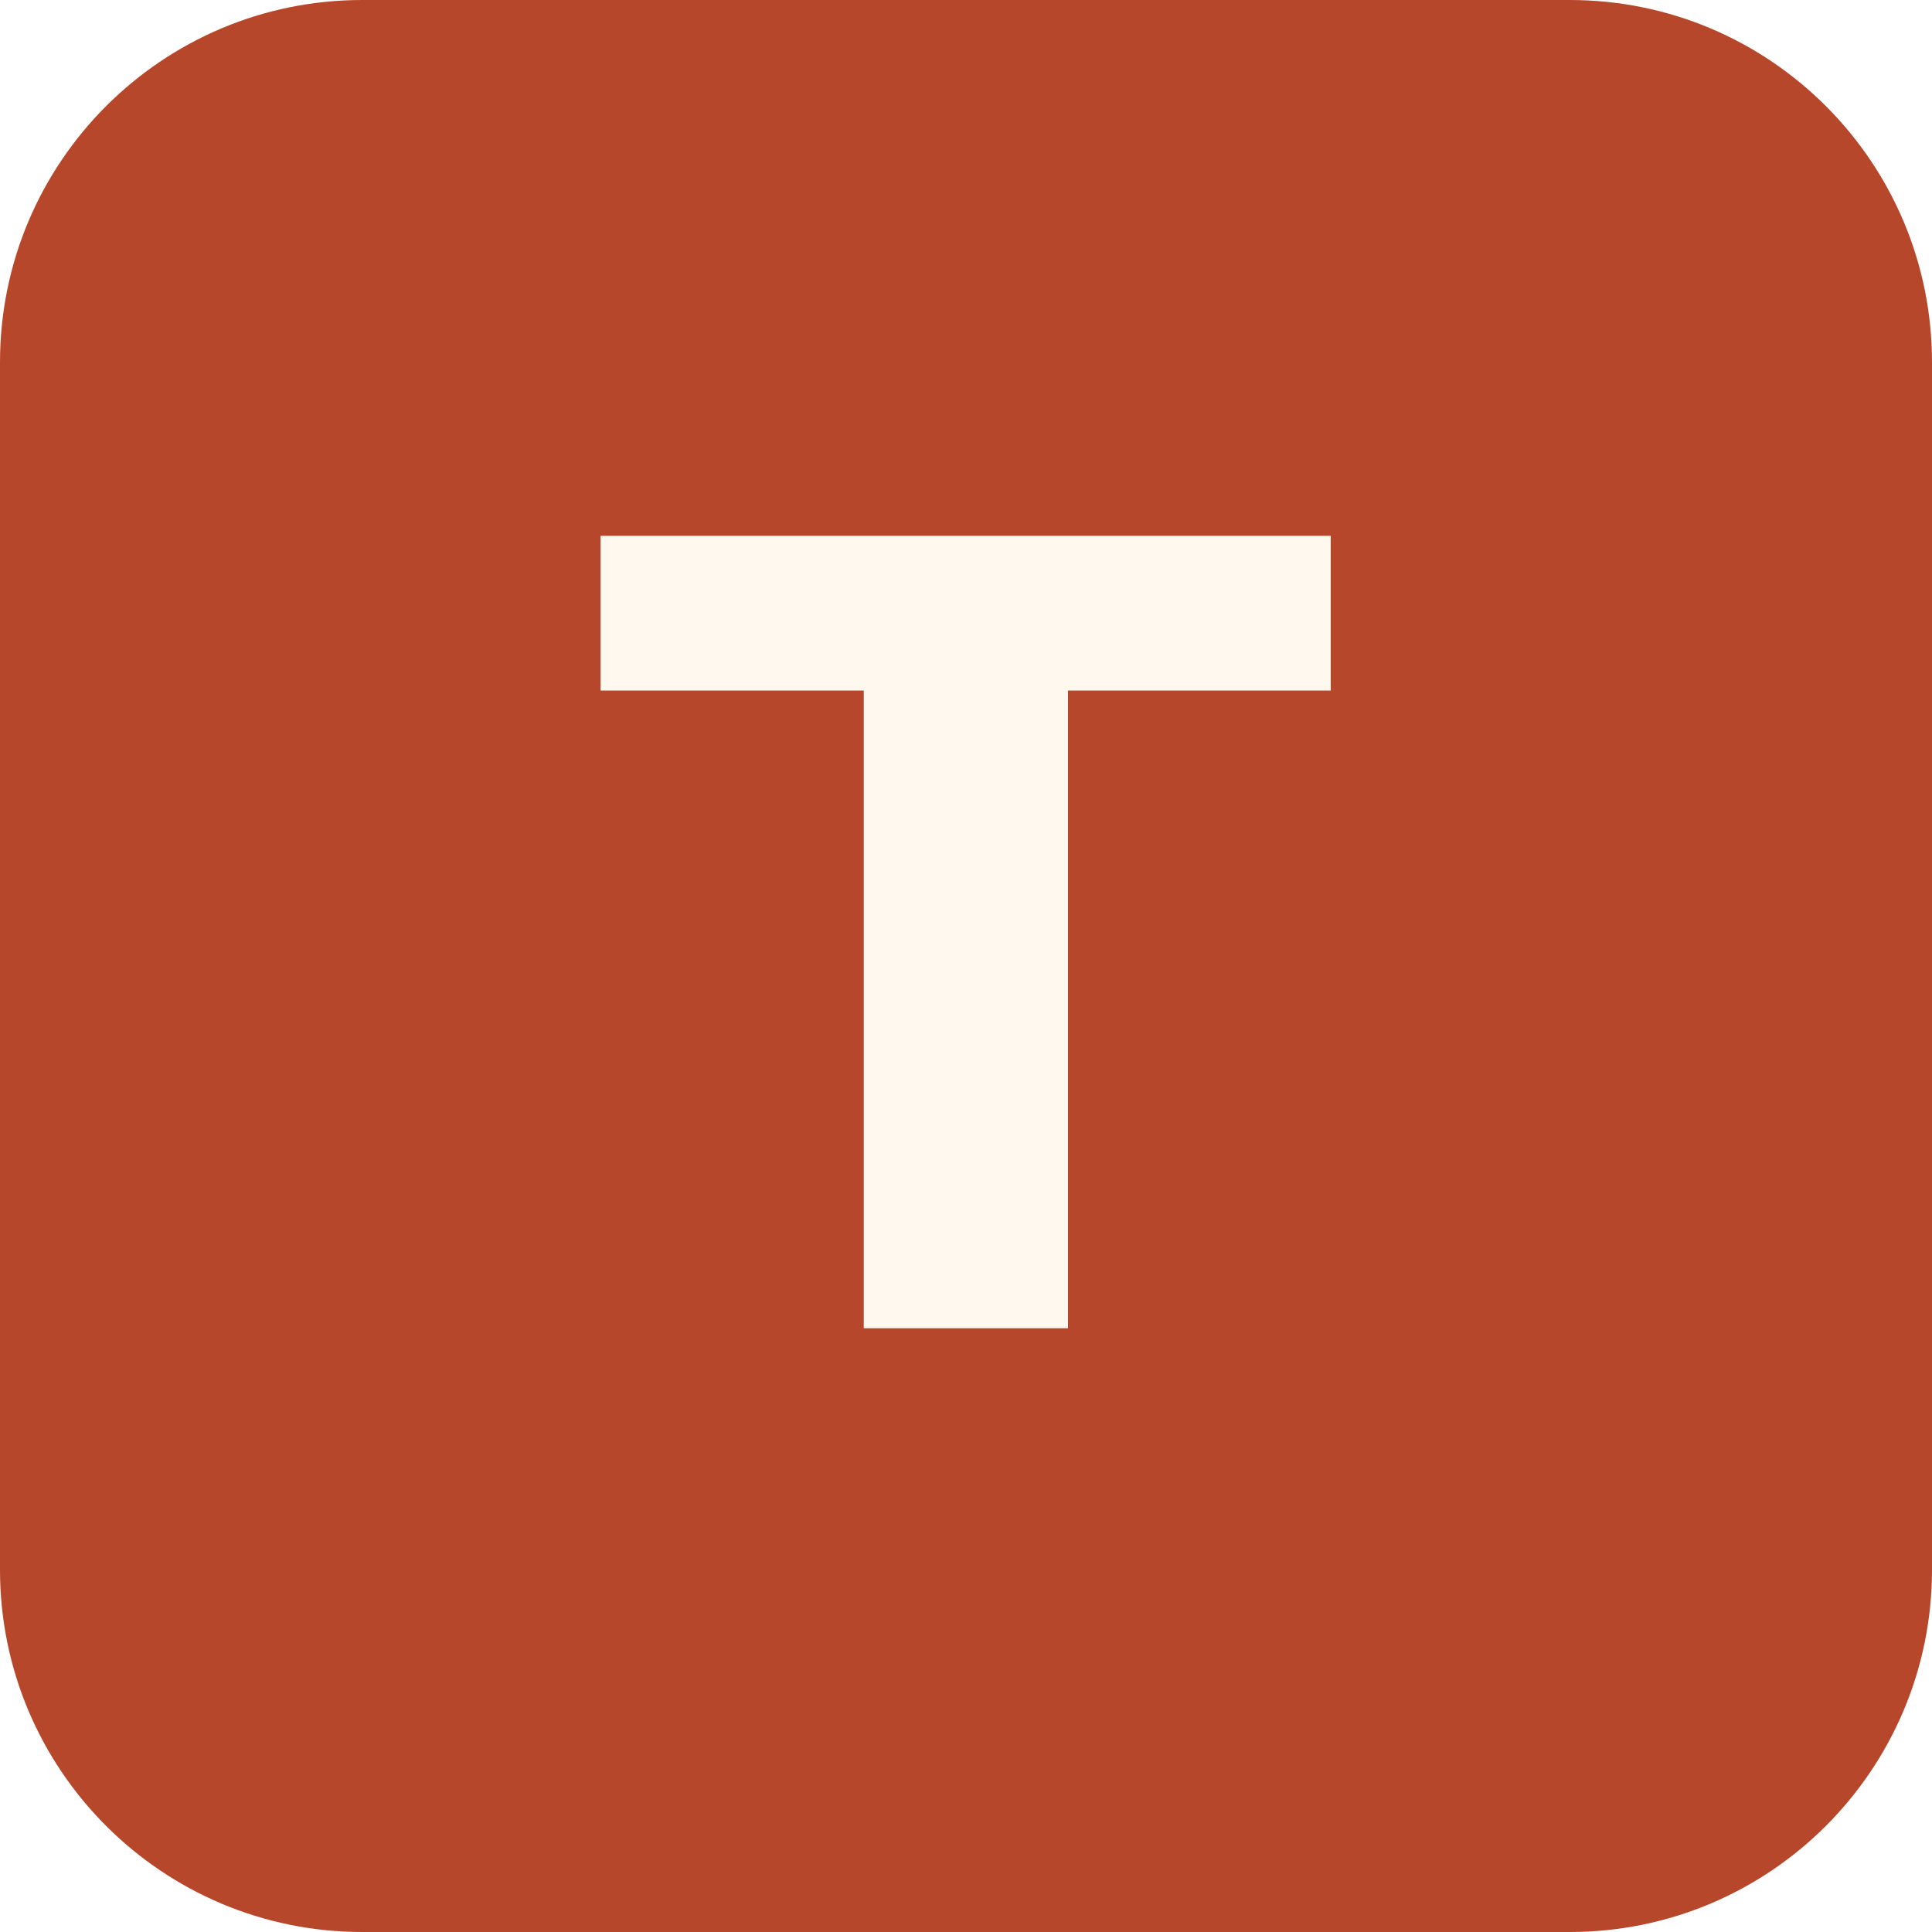
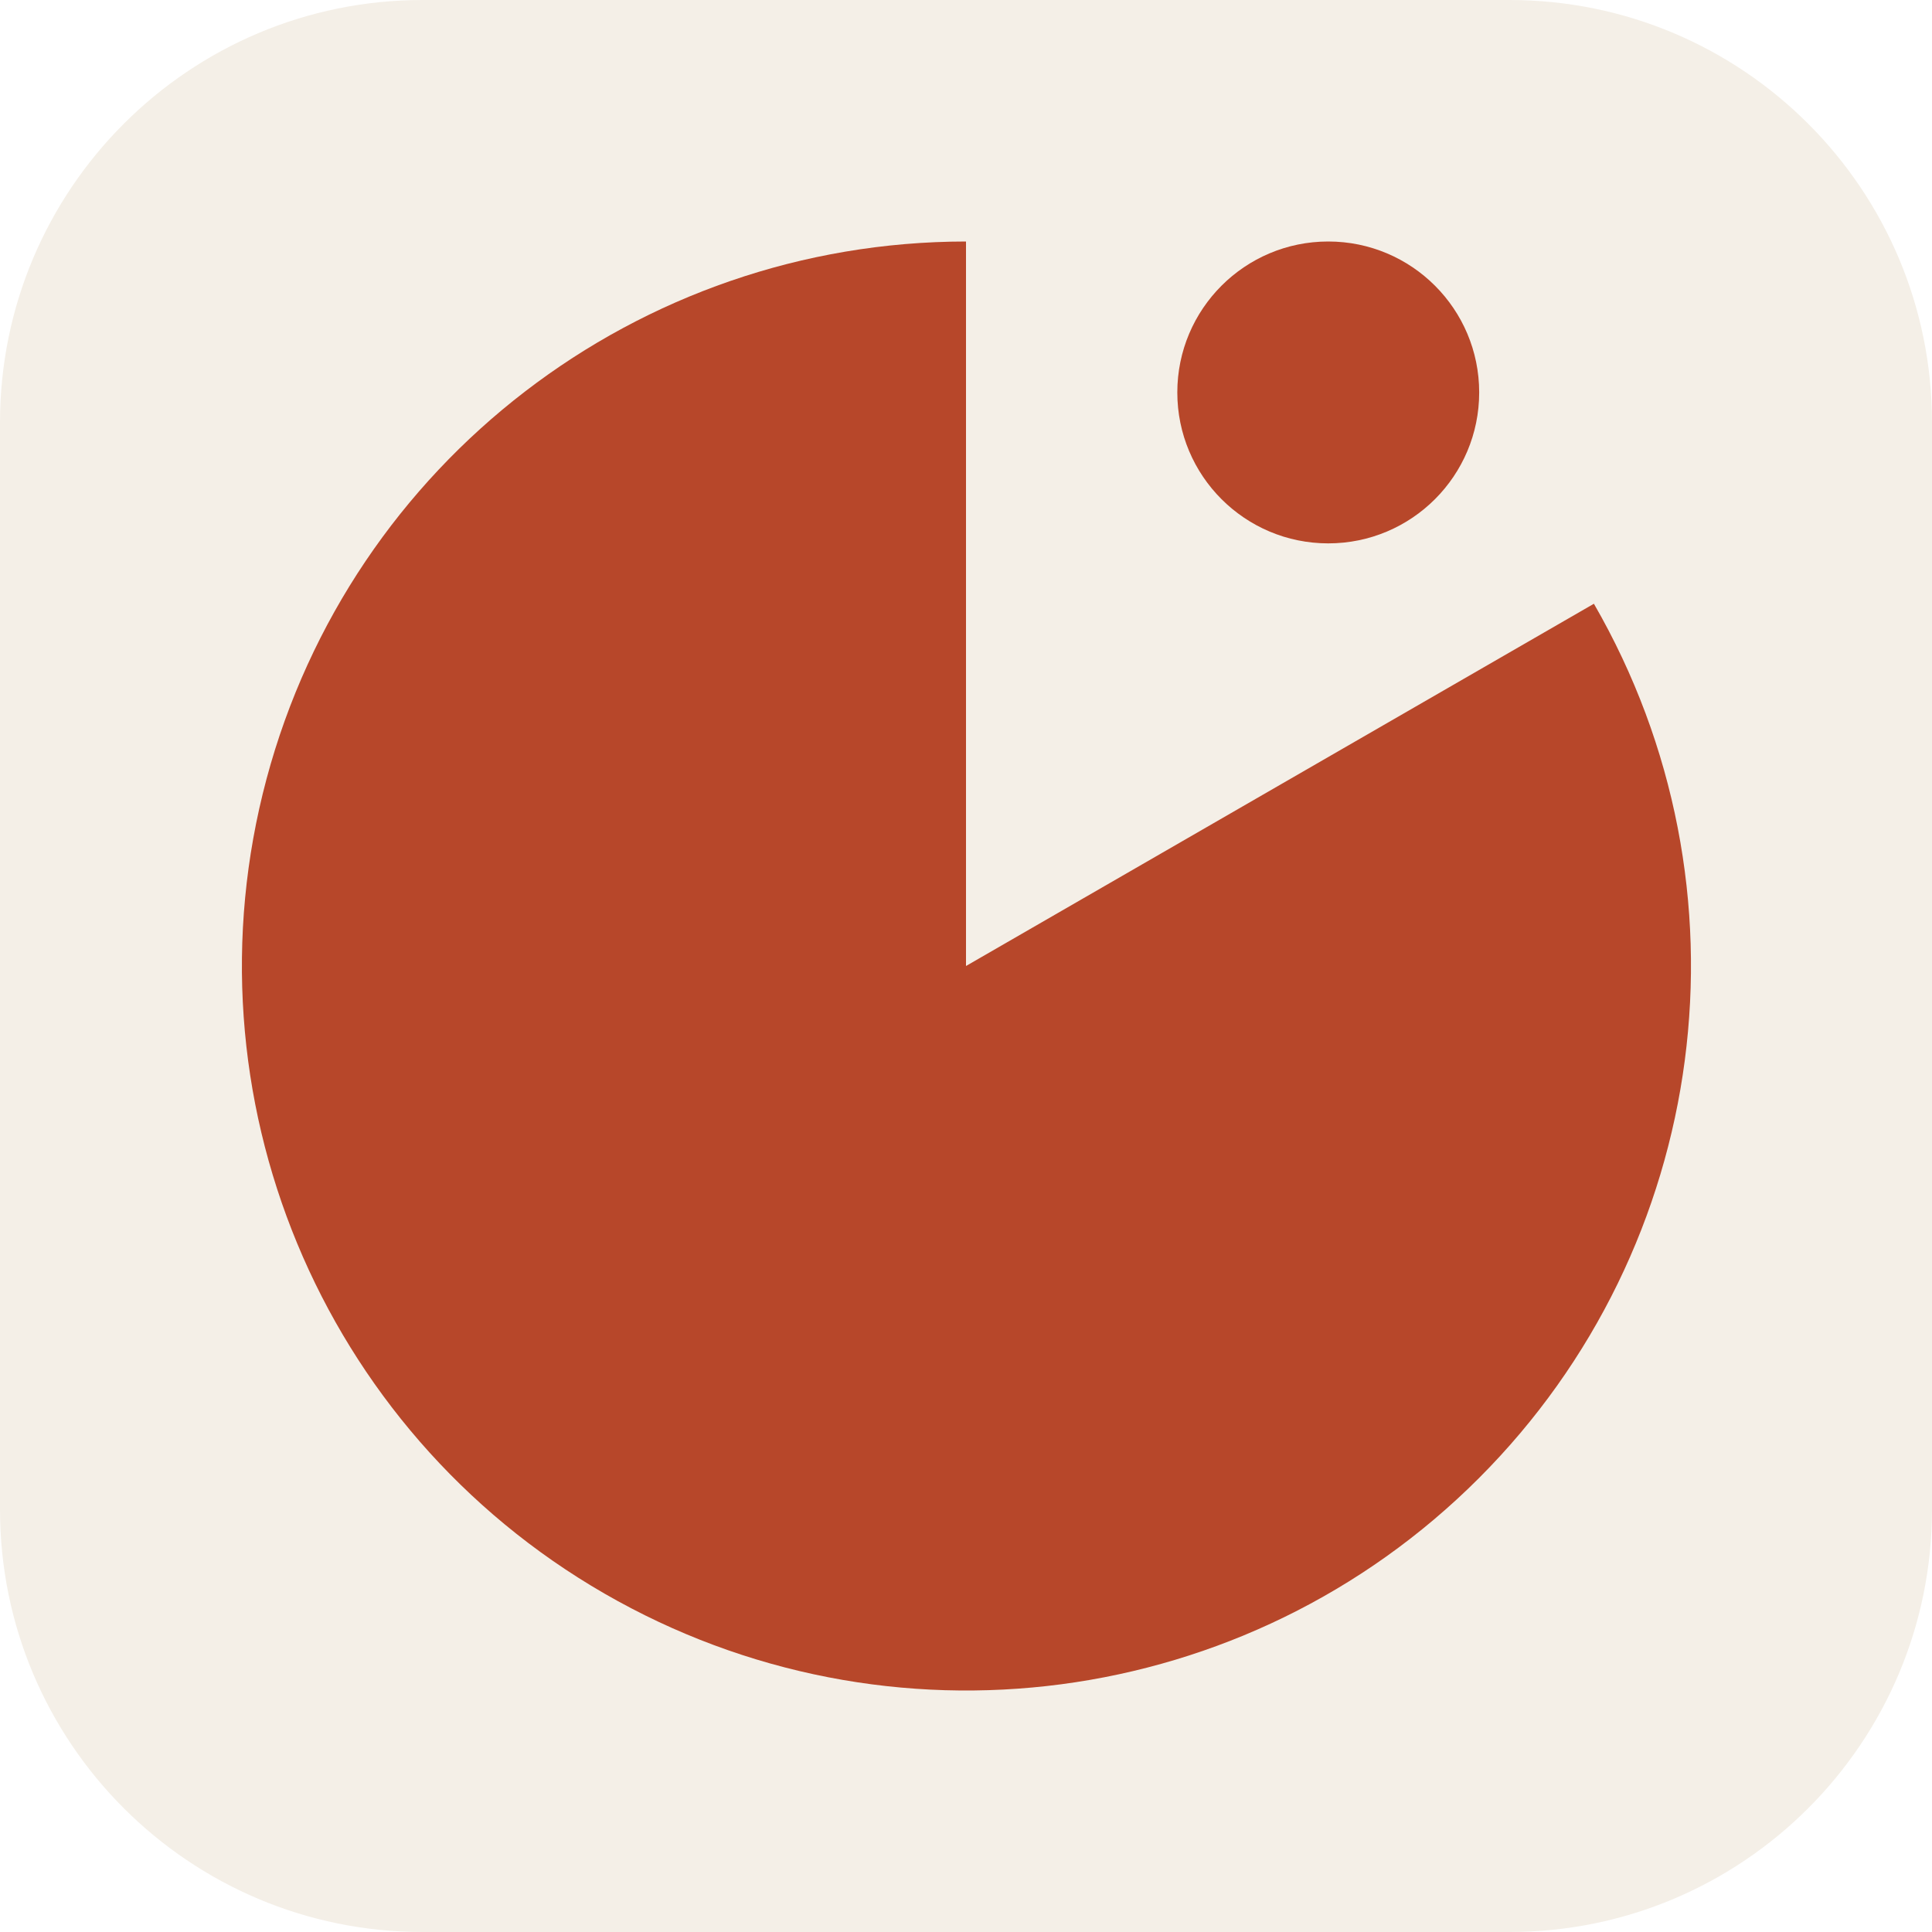
- <svg xmlns="http://www.w3.org/2000/svg" viewBox="0 0 64 64">
-   <rect width="64" height="64" rx="12" fill="#b7472a" />
-   <text x="32" y="44" text-anchor="middle" font-family="DejaVu Sans, Arial, sans-serif" font-size="36" font-weight="700" fill="#fff8ef">T</text>
+ <svg xmlns="http://www.w3.org/2000/svg" viewBox="0 0 64 64" role="img" aria-label="蟹记 Crabnote">
+   <rect width="64" height="64" rx="14" fill="#f4efe7" />
+   <path fill="#b7472a" d="M32 8a24 24 0 1 0 20.8 12L32 32V8z" />
+   <circle cx="44" cy="13" r="5" fill="#b7472a" />
</svg>
